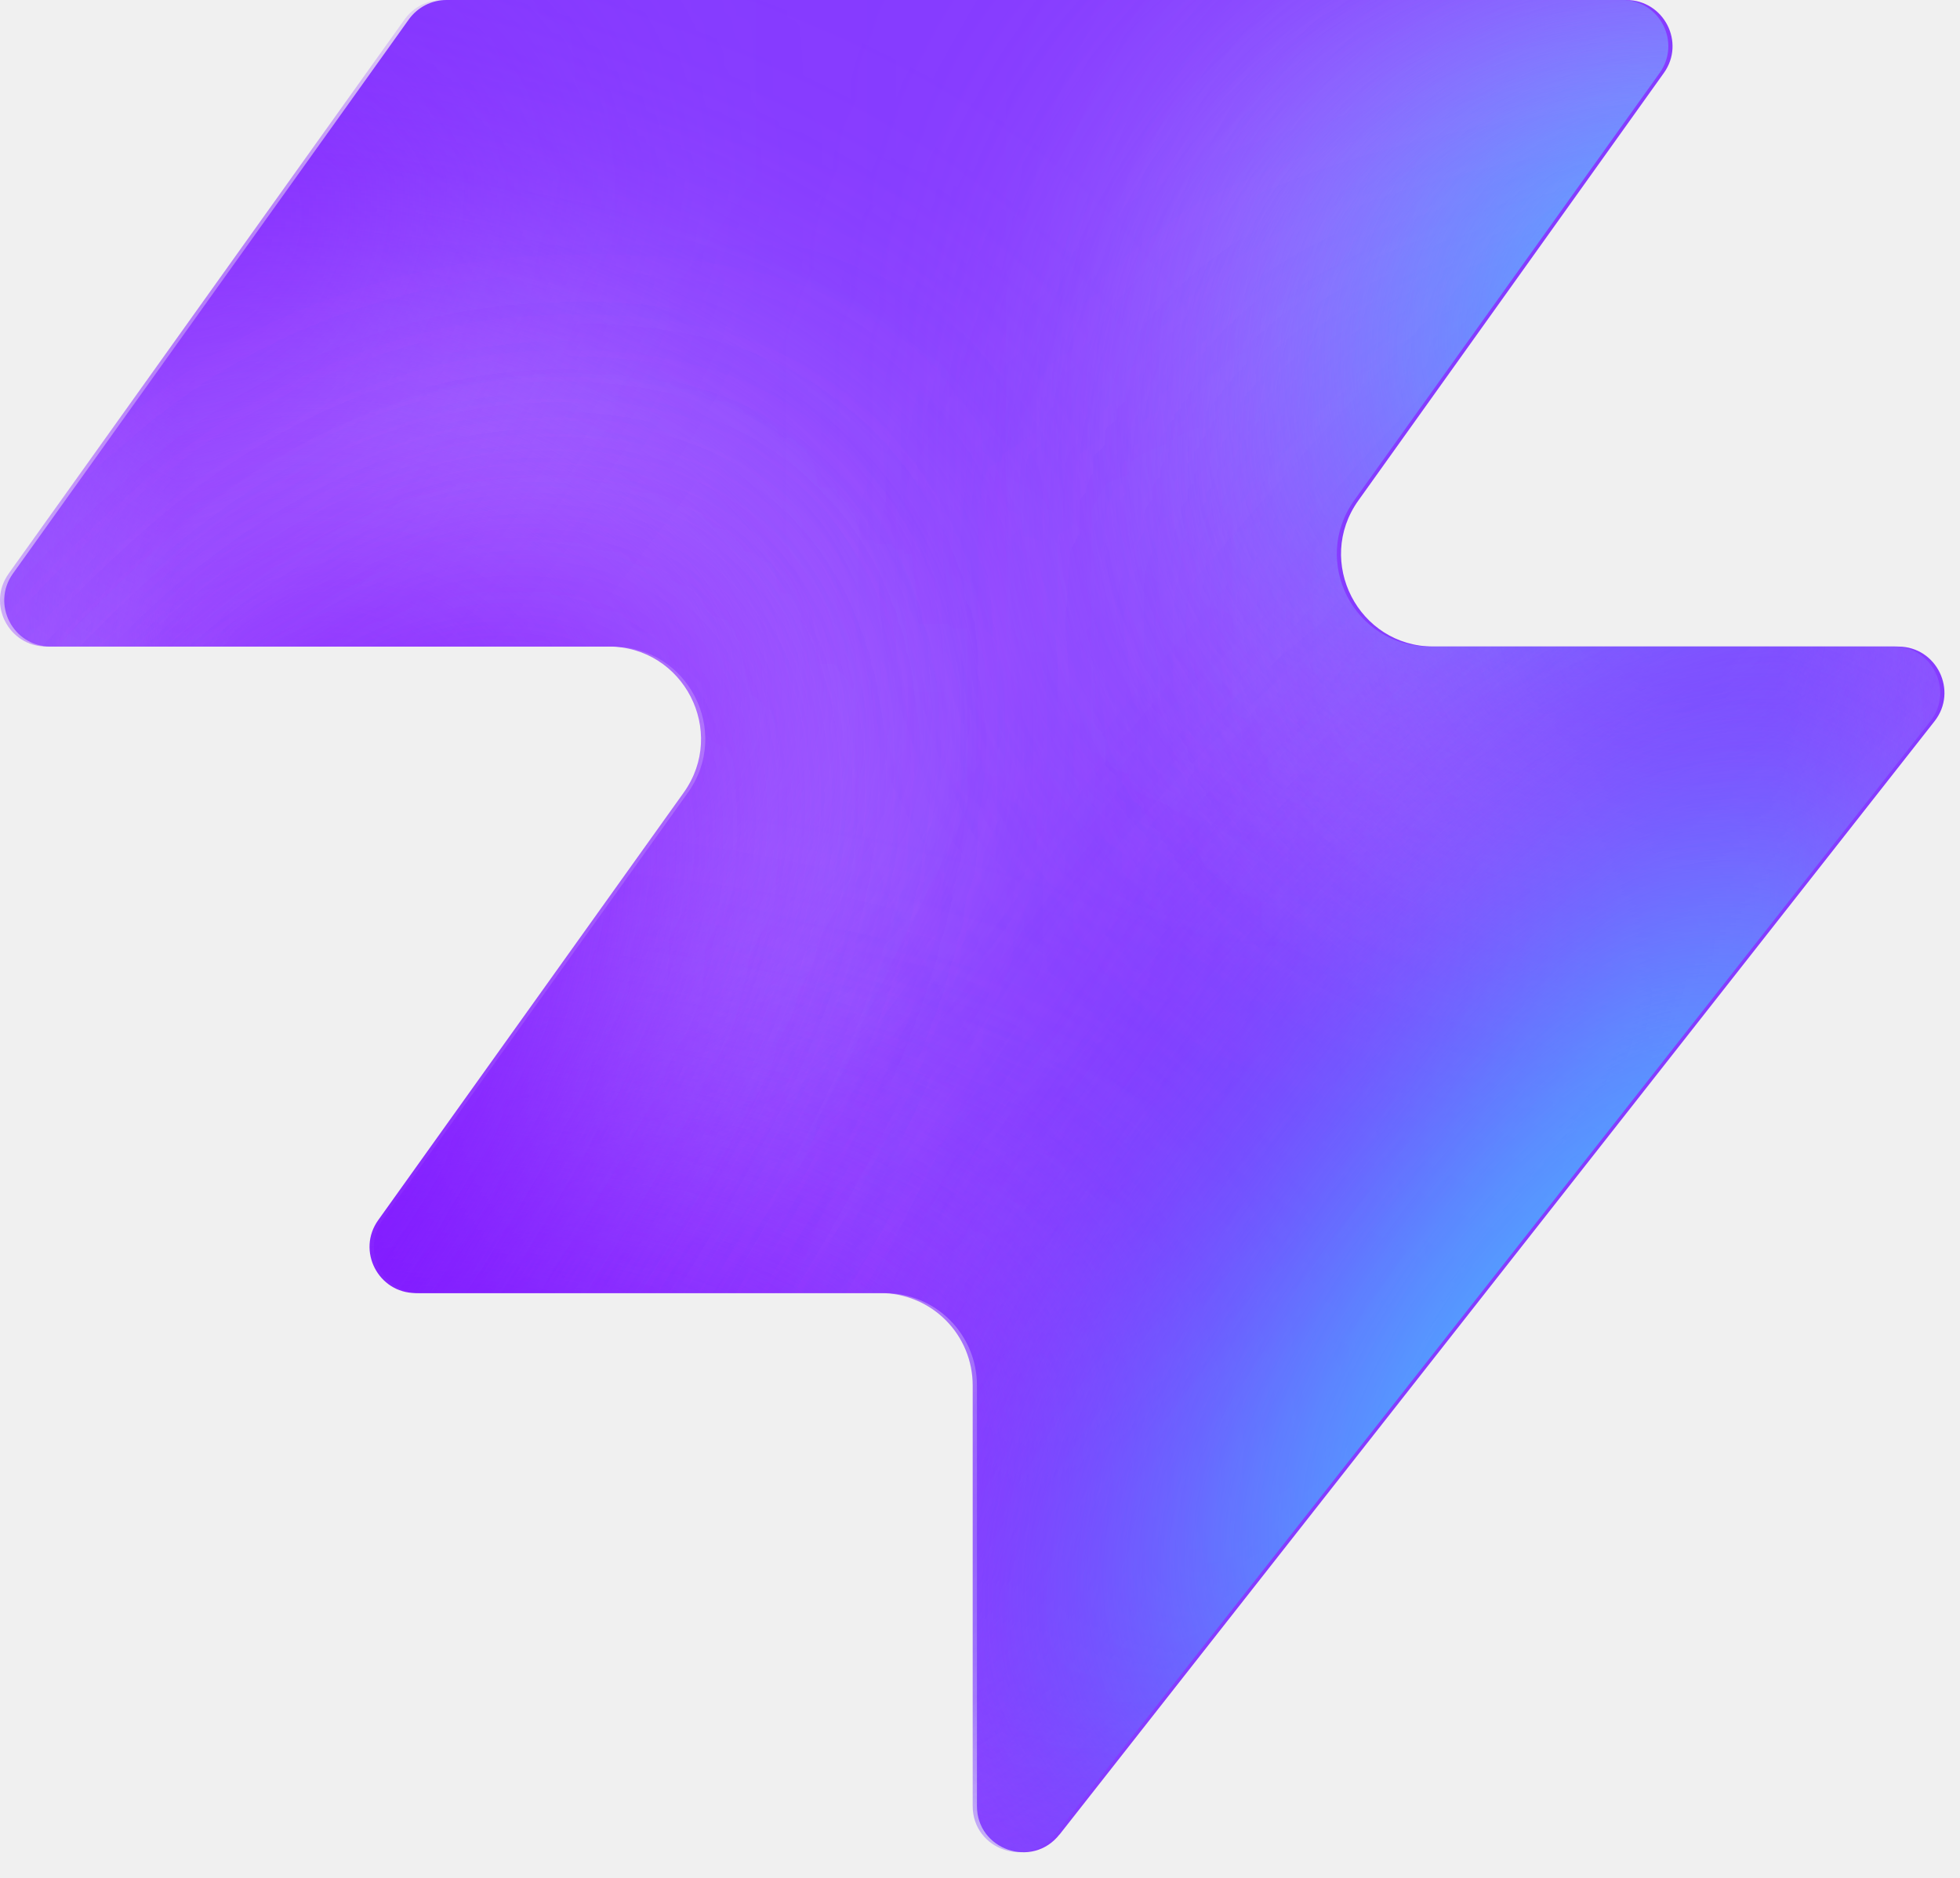
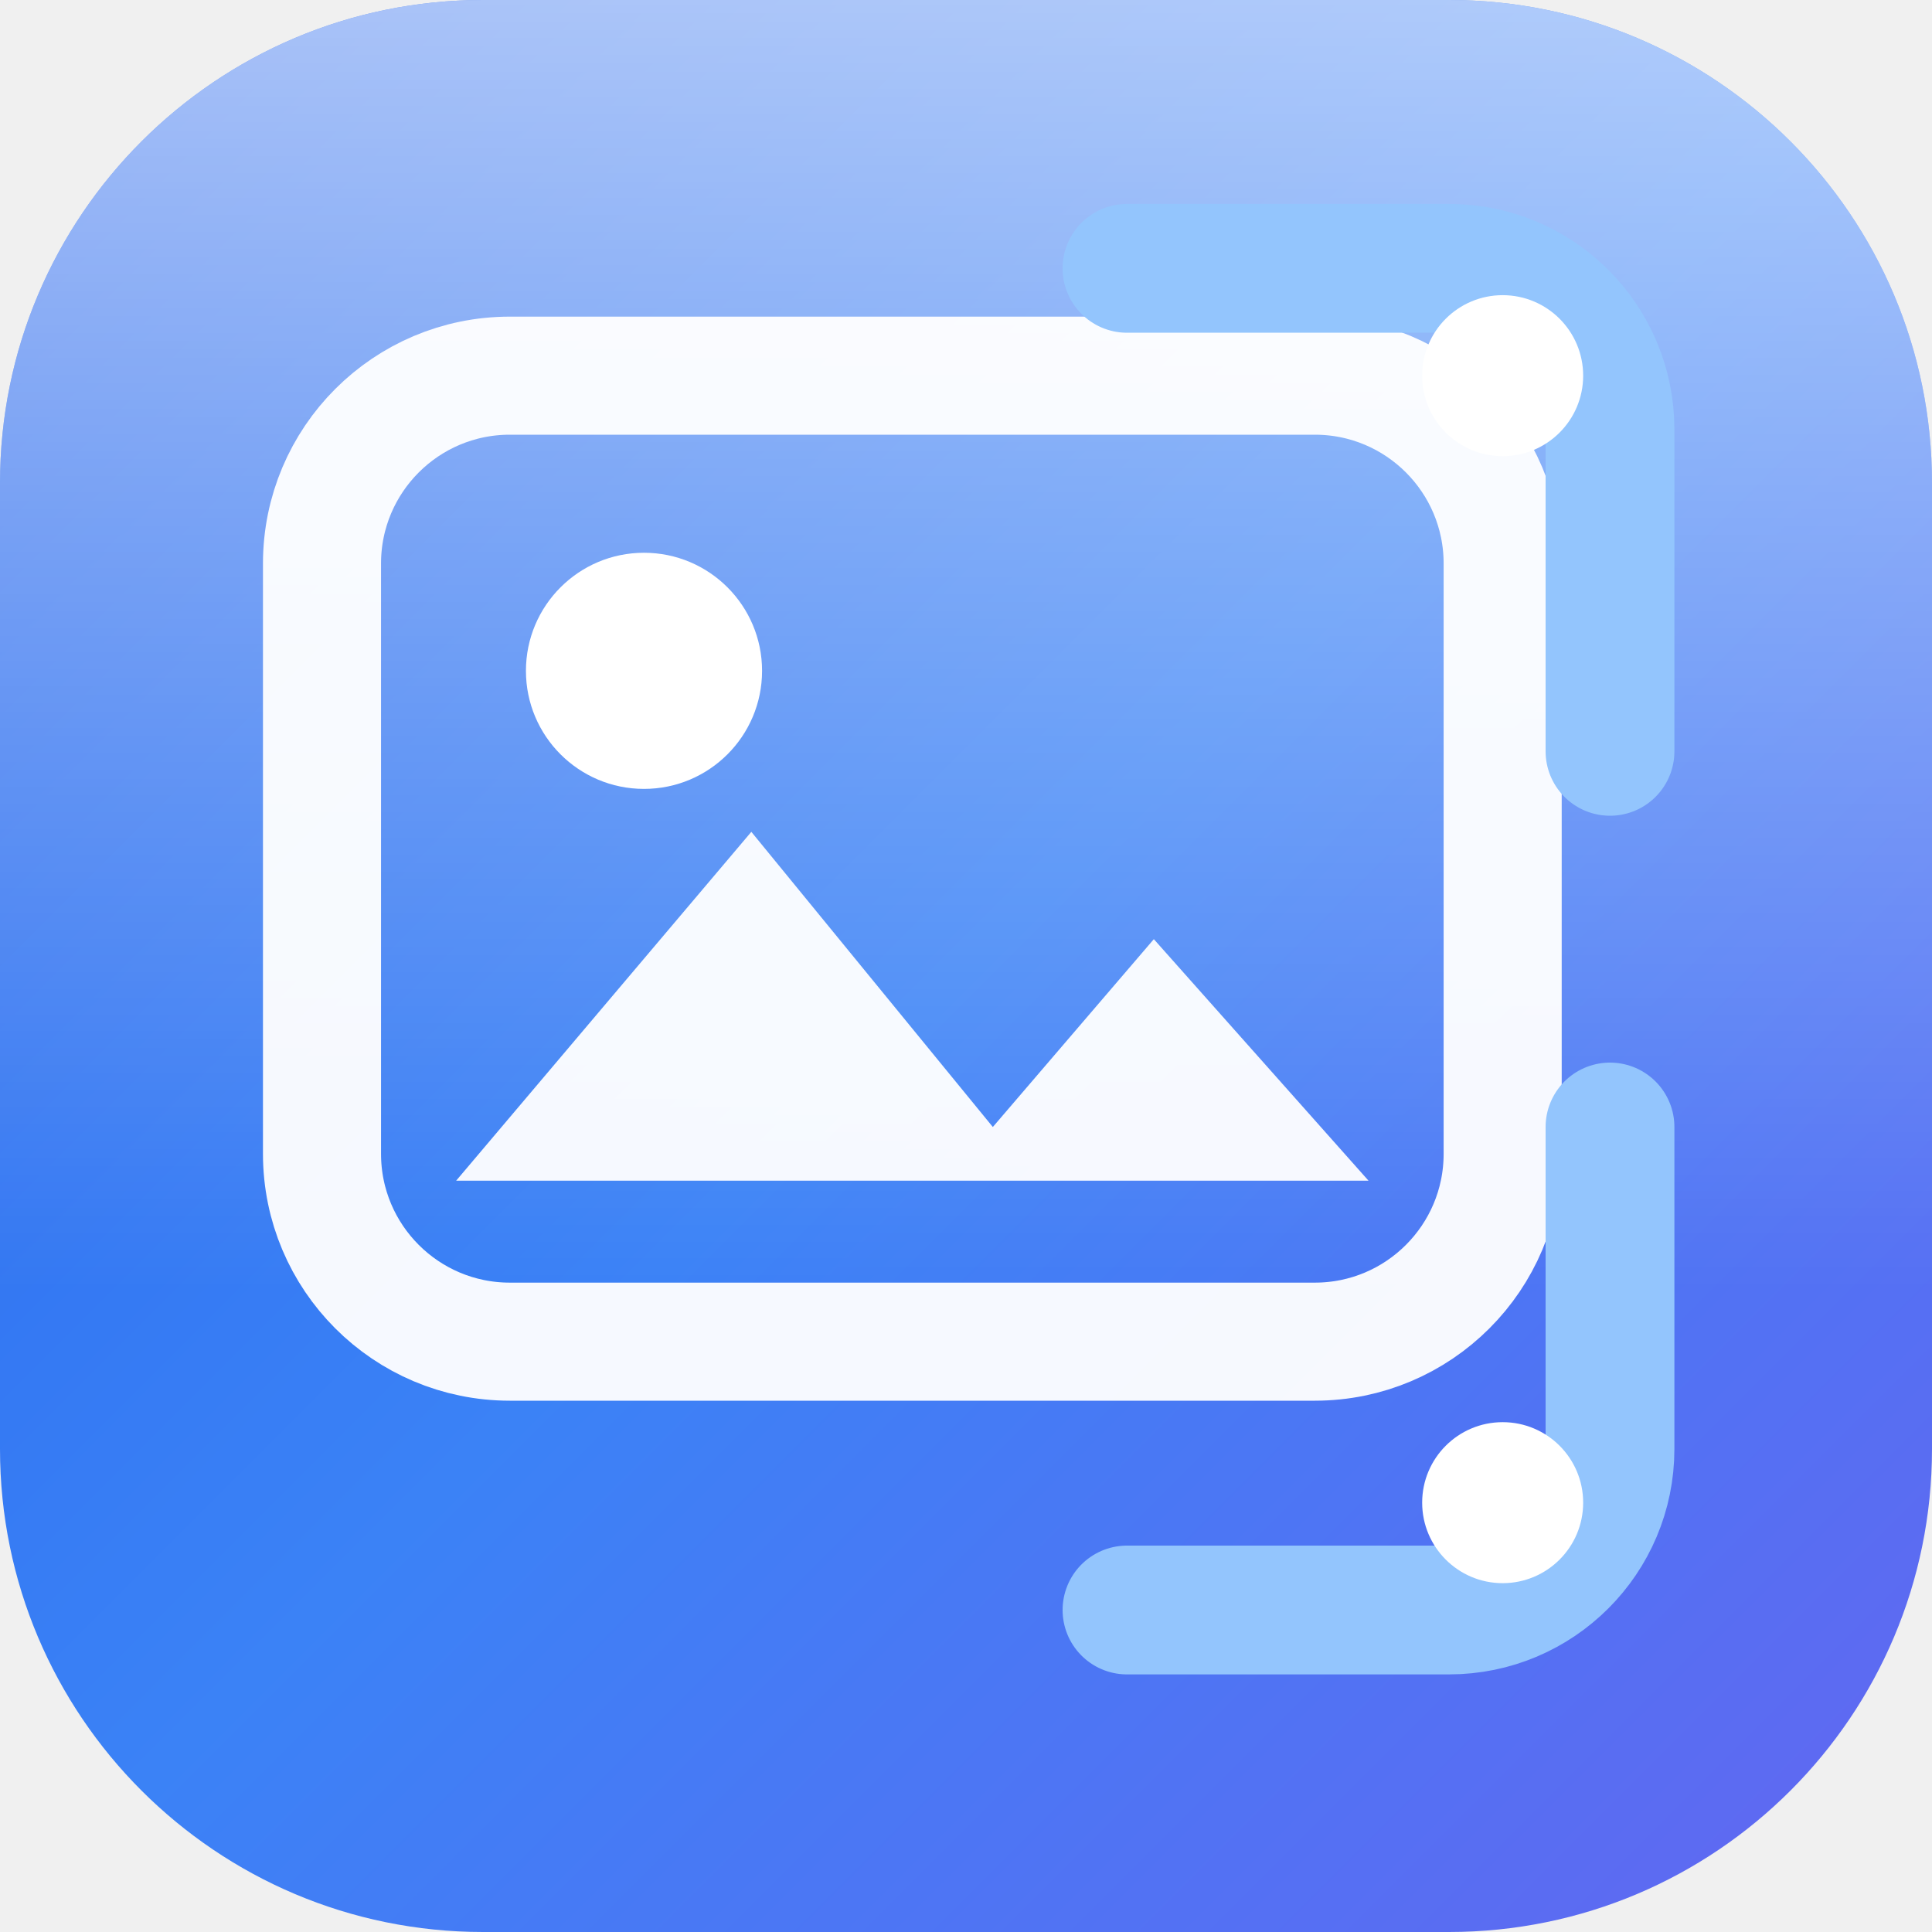
- <svg xmlns="http://www.w3.org/2000/svg" width="48" height="46" fill="none" viewBox="0 0 48 46">
-   <path fill="#863bff" d="M25.946 44.938c-.664.845-2.021.375-2.021-.698V33.937a2.26 2.26 0 0 0-2.262-2.262H10.287c-.92 0-1.456-1.04-.92-1.788l7.48-10.471c1.07-1.497 0-3.578-1.842-3.578H1.237c-.92 0-1.456-1.04-.92-1.788L10.013.474c.214-.297.556-.474.92-.474h28.894c.92 0 1.456 1.04.92 1.788l-7.48 10.471c-1.07 1.498 0 3.579 1.842 3.579h11.377c.943 0 1.473 1.088.89 1.83L25.947 44.94z" style="fill:#863bff;fill:color(display-p3 .525 .23 1);fill-opacity:1" />
-   <mask id="a" width="48" height="46" x="0" y="0" maskUnits="userSpaceOnUse" style="mask-type:alpha">
-     <path fill="#000" d="M25.842 44.938c-.664.844-2.021.375-2.021-.698V33.937a2.26 2.26 0 0 0-2.262-2.262H10.183c-.92 0-1.456-1.04-.92-1.788l7.48-10.471c1.07-1.498 0-3.579-1.842-3.579H1.133c-.92 0-1.456-1.04-.92-1.787L9.91.473c.214-.297.556-.474.92-.474h28.894c.92 0 1.456 1.04.92 1.788l-7.48 10.471c-1.07 1.498 0 3.578 1.842 3.578h11.377c.943 0 1.473 1.088.89 1.832L25.843 44.94z" style="fill:#000;fill-opacity:1" />
-   </mask>
-   <g mask="url(#a)">
-     <g filter="url(#b)">
-       <ellipse cx="5.508" cy="14.704" fill="#ede6ff" rx="5.508" ry="14.704" style="fill:#ede6ff;fill:color(display-p3 .927 .903 1);fill-opacity:1" transform="matrix(.00324 1 1 -.00324 -4.47 31.516)" />
-     </g>
-     <g filter="url(#c)">
-       <ellipse cx="10.399" cy="29.851" fill="#ede6ff" rx="10.399" ry="29.851" style="fill:#ede6ff;fill:color(display-p3 .927 .903 1);fill-opacity:1" transform="matrix(.00324 1 1 -.00324 -39.328 7.883)" />
-     </g>
-     <g filter="url(#d)">
-       <ellipse cx="5.508" cy="30.487" fill="#7e14ff" rx="5.508" ry="30.487" style="fill:#7e14ff;fill:color(display-p3 .492 .077 1);fill-opacity:1" transform="rotate(89.814 -25.913 -14.639)scale(1 -1)" />
-     </g>
-     <g filter="url(#e)">
-       <ellipse cx="5.508" cy="30.599" fill="#7e14ff" rx="5.508" ry="30.599" style="fill:#7e14ff;fill:color(display-p3 .492 .077 1);fill-opacity:1" transform="rotate(89.814 -32.644 -3.334)scale(1 -1)" />
-     </g>
-     <g filter="url(#f)">
-       <ellipse cx="5.508" cy="30.599" fill="#7e14ff" rx="5.508" ry="30.599" style="fill:#7e14ff;fill:color(display-p3 .492 .077 1);fill-opacity:1" transform="matrix(.00324 1 1 -.00324 -34.34 30.47)" />
-     </g>
-     <g filter="url(#g)">
-       <ellipse cx="14.072" cy="22.078" fill="#ede6ff" rx="14.072" ry="22.078" style="fill:#ede6ff;fill:color(display-p3 .927 .903 1);fill-opacity:1" transform="rotate(93.35 24.506 48.493)scale(-1 1)" />
-     </g>
-     <g filter="url(#h)">
-       <ellipse cx="3.47" cy="21.501" fill="#7e14ff" rx="3.47" ry="21.501" style="fill:#7e14ff;fill:color(display-p3 .492 .077 1);fill-opacity:1" transform="rotate(89.009 28.708 47.59)scale(-1 1)" />
-     </g>
-     <g filter="url(#i)">
-       <ellipse cx="3.47" cy="21.501" fill="#7e14ff" rx="3.47" ry="21.501" style="fill:#7e14ff;fill:color(display-p3 .492 .077 1);fill-opacity:1" transform="rotate(89.009 28.708 47.59)scale(-1 1)" />
-     </g>
-     <g filter="url(#j)">
-       <ellipse cx=".387" cy="8.972" fill="#7e14ff" rx="4.407" ry="29.108" style="fill:#7e14ff;fill:color(display-p3 .492 .077 1);fill-opacity:1" transform="rotate(39.51 .387 8.972)" />
-     </g>
-     <g filter="url(#k)">
-       <ellipse cx="47.523" cy="-6.092" fill="#7e14ff" rx="4.407" ry="29.108" style="fill:#7e14ff;fill:color(display-p3 .492 .077 1);fill-opacity:1" transform="rotate(37.892 47.523 -6.092)" />
-     </g>
-     <g filter="url(#l)">
-       <ellipse cx="41.412" cy="6.333" fill="#47bfff" rx="5.971" ry="9.665" style="fill:#47bfff;fill:color(display-p3 .28 .748 1);fill-opacity:1" transform="rotate(37.892 41.412 6.333)" />
-     </g>
-     <g filter="url(#m)">
-       <ellipse cx="-1.879" cy="38.332" fill="#7e14ff" rx="4.407" ry="29.108" style="fill:#7e14ff;fill:color(display-p3 .492 .077 1);fill-opacity:1" transform="rotate(37.892 -1.88 38.332)" />
-     </g>
-     <g filter="url(#n)">
-       <ellipse cx="-1.879" cy="38.332" fill="#7e14ff" rx="4.407" ry="29.108" style="fill:#7e14ff;fill:color(display-p3 .492 .077 1);fill-opacity:1" transform="rotate(37.892 -1.88 38.332)" />
-     </g>
-     <g filter="url(#o)">
-       <ellipse cx="35.651" cy="29.907" fill="#7e14ff" rx="4.407" ry="29.108" style="fill:#7e14ff;fill:color(display-p3 .492 .077 1);fill-opacity:1" transform="rotate(37.892 35.651 29.907)" />
-     </g>
-     <g filter="url(#p)">
-       <ellipse cx="38.418" cy="32.4" fill="#47bfff" rx="5.971" ry="15.297" style="fill:#47bfff;fill:color(display-p3 .28 .748 1);fill-opacity:1" transform="rotate(37.892 38.418 32.4)" />
-     </g>
-   </g>
+ <svg xmlns="http://www.w3.org/2000/svg" viewBox="0 0 36 36" fill="none">
  <defs>
-     <filter id="b" width="60.045" height="41.654" x="-19.77" y="16.149" color-interpolation-filters="sRGB" filterUnits="userSpaceOnUse">
-       <feFlood flood-opacity="0" result="BackgroundImageFix" />
-       <feBlend in="SourceGraphic" in2="BackgroundImageFix" result="shape" />
-       <feGaussianBlur result="effect1_foregroundBlur_2002_17158" stdDeviation="7.659" />
-     </filter>
-     <filter id="c" width="90.34" height="51.437" x="-54.613" y="-7.533" color-interpolation-filters="sRGB" filterUnits="userSpaceOnUse">
-       <feFlood flood-opacity="0" result="BackgroundImageFix" />
-       <feBlend in="SourceGraphic" in2="BackgroundImageFix" result="shape" />
-       <feGaussianBlur result="effect1_foregroundBlur_2002_17158" stdDeviation="7.659" />
-     </filter>
-     <filter id="d" width="79.355" height="29.4" x="-49.64" y="2.03" color-interpolation-filters="sRGB" filterUnits="userSpaceOnUse">
-       <feFlood flood-opacity="0" result="BackgroundImageFix" />
-       <feBlend in="SourceGraphic" in2="BackgroundImageFix" result="shape" />
-       <feGaussianBlur result="effect1_foregroundBlur_2002_17158" stdDeviation="4.596" />
-     </filter>
-     <filter id="e" width="79.579" height="29.4" x="-45.045" y="20.029" color-interpolation-filters="sRGB" filterUnits="userSpaceOnUse">
-       <feFlood flood-opacity="0" result="BackgroundImageFix" />
-       <feBlend in="SourceGraphic" in2="BackgroundImageFix" result="shape" />
-       <feGaussianBlur result="effect1_foregroundBlur_2002_17158" stdDeviation="4.596" />
-     </filter>
-     <filter id="f" width="79.579" height="29.4" x="-43.513" y="21.178" color-interpolation-filters="sRGB" filterUnits="userSpaceOnUse">
-       <feFlood flood-opacity="0" result="BackgroundImageFix" />
-       <feBlend in="SourceGraphic" in2="BackgroundImageFix" result="shape" />
-       <feGaussianBlur result="effect1_foregroundBlur_2002_17158" stdDeviation="4.596" />
-     </filter>
-     <filter id="g" width="74.749" height="58.852" x="15.756" y="-17.901" color-interpolation-filters="sRGB" filterUnits="userSpaceOnUse">
-       <feFlood flood-opacity="0" result="BackgroundImageFix" />
-       <feBlend in="SourceGraphic" in2="BackgroundImageFix" result="shape" />
-       <feGaussianBlur result="effect1_foregroundBlur_2002_17158" stdDeviation="7.659" />
-     </filter>
-     <filter id="h" width="61.377" height="25.362" x="23.548" y="2.284" color-interpolation-filters="sRGB" filterUnits="userSpaceOnUse">
-       <feFlood flood-opacity="0" result="BackgroundImageFix" />
-       <feBlend in="SourceGraphic" in2="BackgroundImageFix" result="shape" />
-       <feGaussianBlur result="effect1_foregroundBlur_2002_17158" stdDeviation="4.596" />
-     </filter>
-     <filter id="i" width="61.377" height="25.362" x="23.548" y="2.284" color-interpolation-filters="sRGB" filterUnits="userSpaceOnUse">
-       <feFlood flood-opacity="0" result="BackgroundImageFix" />
-       <feBlend in="SourceGraphic" in2="BackgroundImageFix" result="shape" />
-       <feGaussianBlur result="effect1_foregroundBlur_2002_17158" stdDeviation="4.596" />
-     </filter>
-     <filter id="j" width="56.045" height="63.649" x="-27.636" y="-22.853" color-interpolation-filters="sRGB" filterUnits="userSpaceOnUse">
-       <feFlood flood-opacity="0" result="BackgroundImageFix" />
-       <feBlend in="SourceGraphic" in2="BackgroundImageFix" result="shape" />
-       <feGaussianBlur result="effect1_foregroundBlur_2002_17158" stdDeviation="4.596" />
-     </filter>
-     <filter id="k" width="54.814" height="64.646" x="20.116" y="-38.415" color-interpolation-filters="sRGB" filterUnits="userSpaceOnUse">
-       <feFlood flood-opacity="0" result="BackgroundImageFix" />
-       <feBlend in="SourceGraphic" in2="BackgroundImageFix" result="shape" />
-       <feGaussianBlur result="effect1_foregroundBlur_2002_17158" stdDeviation="4.596" />
-     </filter>
-     <filter id="l" width="33.541" height="35.313" x="24.641" y="-11.323" color-interpolation-filters="sRGB" filterUnits="userSpaceOnUse">
-       <feFlood flood-opacity="0" result="BackgroundImageFix" />
-       <feBlend in="SourceGraphic" in2="BackgroundImageFix" result="shape" />
-       <feGaussianBlur result="effect1_foregroundBlur_2002_17158" stdDeviation="4.596" />
-     </filter>
-     <filter id="m" width="54.814" height="64.646" x="-29.286" y="6.009" color-interpolation-filters="sRGB" filterUnits="userSpaceOnUse">
-       <feFlood flood-opacity="0" result="BackgroundImageFix" />
-       <feBlend in="SourceGraphic" in2="BackgroundImageFix" result="shape" />
-       <feGaussianBlur result="effect1_foregroundBlur_2002_17158" stdDeviation="4.596" />
-     </filter>
-     <filter id="n" width="54.814" height="64.646" x="-29.286" y="6.009" color-interpolation-filters="sRGB" filterUnits="userSpaceOnUse">
-       <feFlood flood-opacity="0" result="BackgroundImageFix" />
-       <feBlend in="SourceGraphic" in2="BackgroundImageFix" result="shape" />
-       <feGaussianBlur result="effect1_foregroundBlur_2002_17158" stdDeviation="4.596" />
-     </filter>
-     <filter id="o" width="54.814" height="64.646" x="8.244" y="-2.416" color-interpolation-filters="sRGB" filterUnits="userSpaceOnUse">
-       <feFlood flood-opacity="0" result="BackgroundImageFix" />
-       <feBlend in="SourceGraphic" in2="BackgroundImageFix" result="shape" />
-       <feGaussianBlur result="effect1_foregroundBlur_2002_17158" stdDeviation="4.596" />
-     </filter>
-     <filter id="p" width="39.409" height="43.623" x="18.713" y="10.588" color-interpolation-filters="sRGB" filterUnits="userSpaceOnUse">
-       <feFlood flood-opacity="0" result="BackgroundImageFix" />
-       <feBlend in="SourceGraphic" in2="BackgroundImageFix" result="shape" />
-       <feGaussianBlur result="effect1_foregroundBlur_2002_17158" stdDeviation="4.596" />
-     </filter>
+     <linearGradient id="bg" x1="0" y1="0" x2="36" y2="36" gradientUnits="userSpaceOnUse">
+       <stop offset="0%" stop-color="#2563eb" />
+       <stop offset="50%" stop-color="#3b82f6" />
+       <stop offset="100%" stop-color="#6366f1" />
+     </linearGradient>
+     <linearGradient id="shine" x1="18" y1="0" x2="18" y2="24" gradientUnits="userSpaceOnUse">
+       <stop offset="0%" stop-color="#ffffff" stop-opacity="0.6" />
+       <stop offset="100%" stop-color="#ffffff" stop-opacity="0" />
+     </linearGradient>
  </defs>
+   <rect width="36" height="36" rx="9" fill="url(#bg)" />
+   <rect width="36" height="36" rx="9" fill="url(#shine)" />
+   <rect x="6" y="7" width="22" height="18" rx="3.5" stroke="#ffffff" stroke-width="2.2" stroke-opacity="0.95" fill="none" />
+   <circle cx="12" cy="12.5" r="2.2" fill="#ffffff" />
+   <path d="M8.5 22L14 15.5L18.5 21L21.5 17.5L25.5 22H8.5Z" fill="#ffffff" fill-opacity="0.95" />
+   <path d="M21 5H27C28.657 5 30 6.343 30 8V14" stroke="#93c5fd" stroke-width="2.4" stroke-linecap="round" stroke-linejoin="round" />
+   <path d="M30 21V27C30 28.657 28.657 30 27 30H21" stroke="#93c5fd" stroke-width="2.4" stroke-linecap="round" stroke-linejoin="round" />
+   <circle cx="28" cy="7" r="1.5" fill="#ffffff" />
+   <circle cx="28" cy="28" r="1.5" fill="#ffffff" />
</svg>
